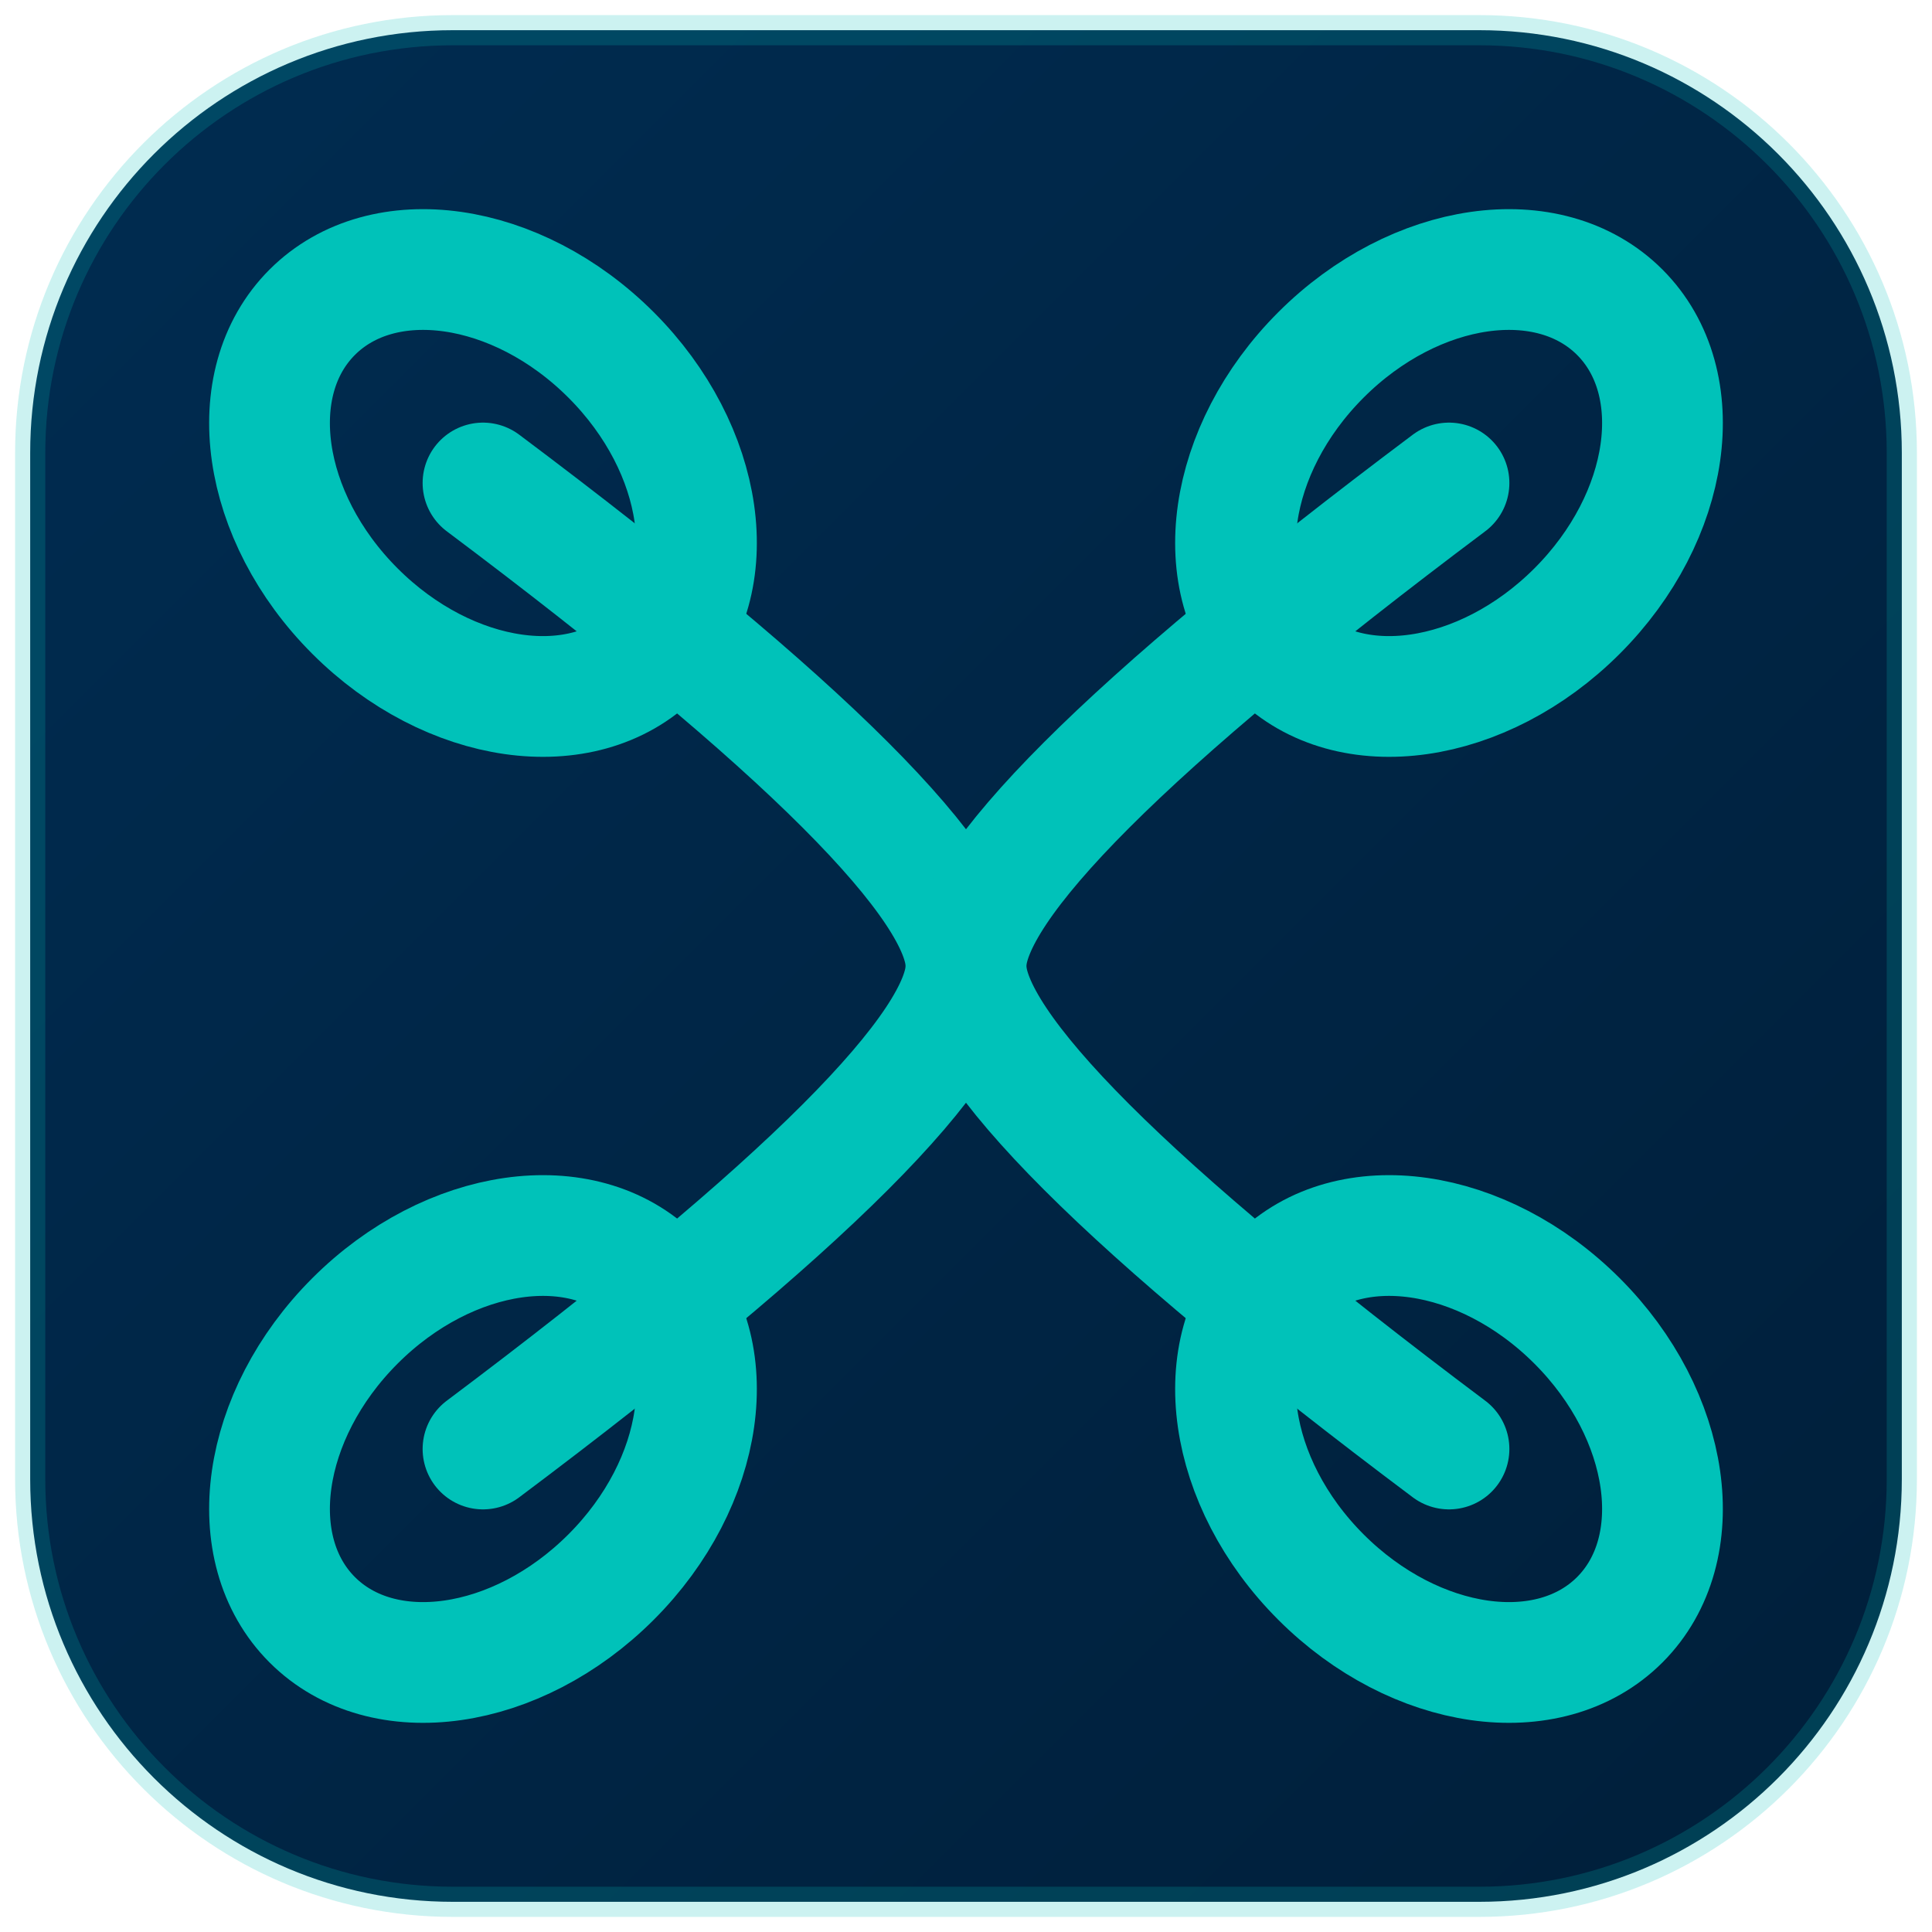
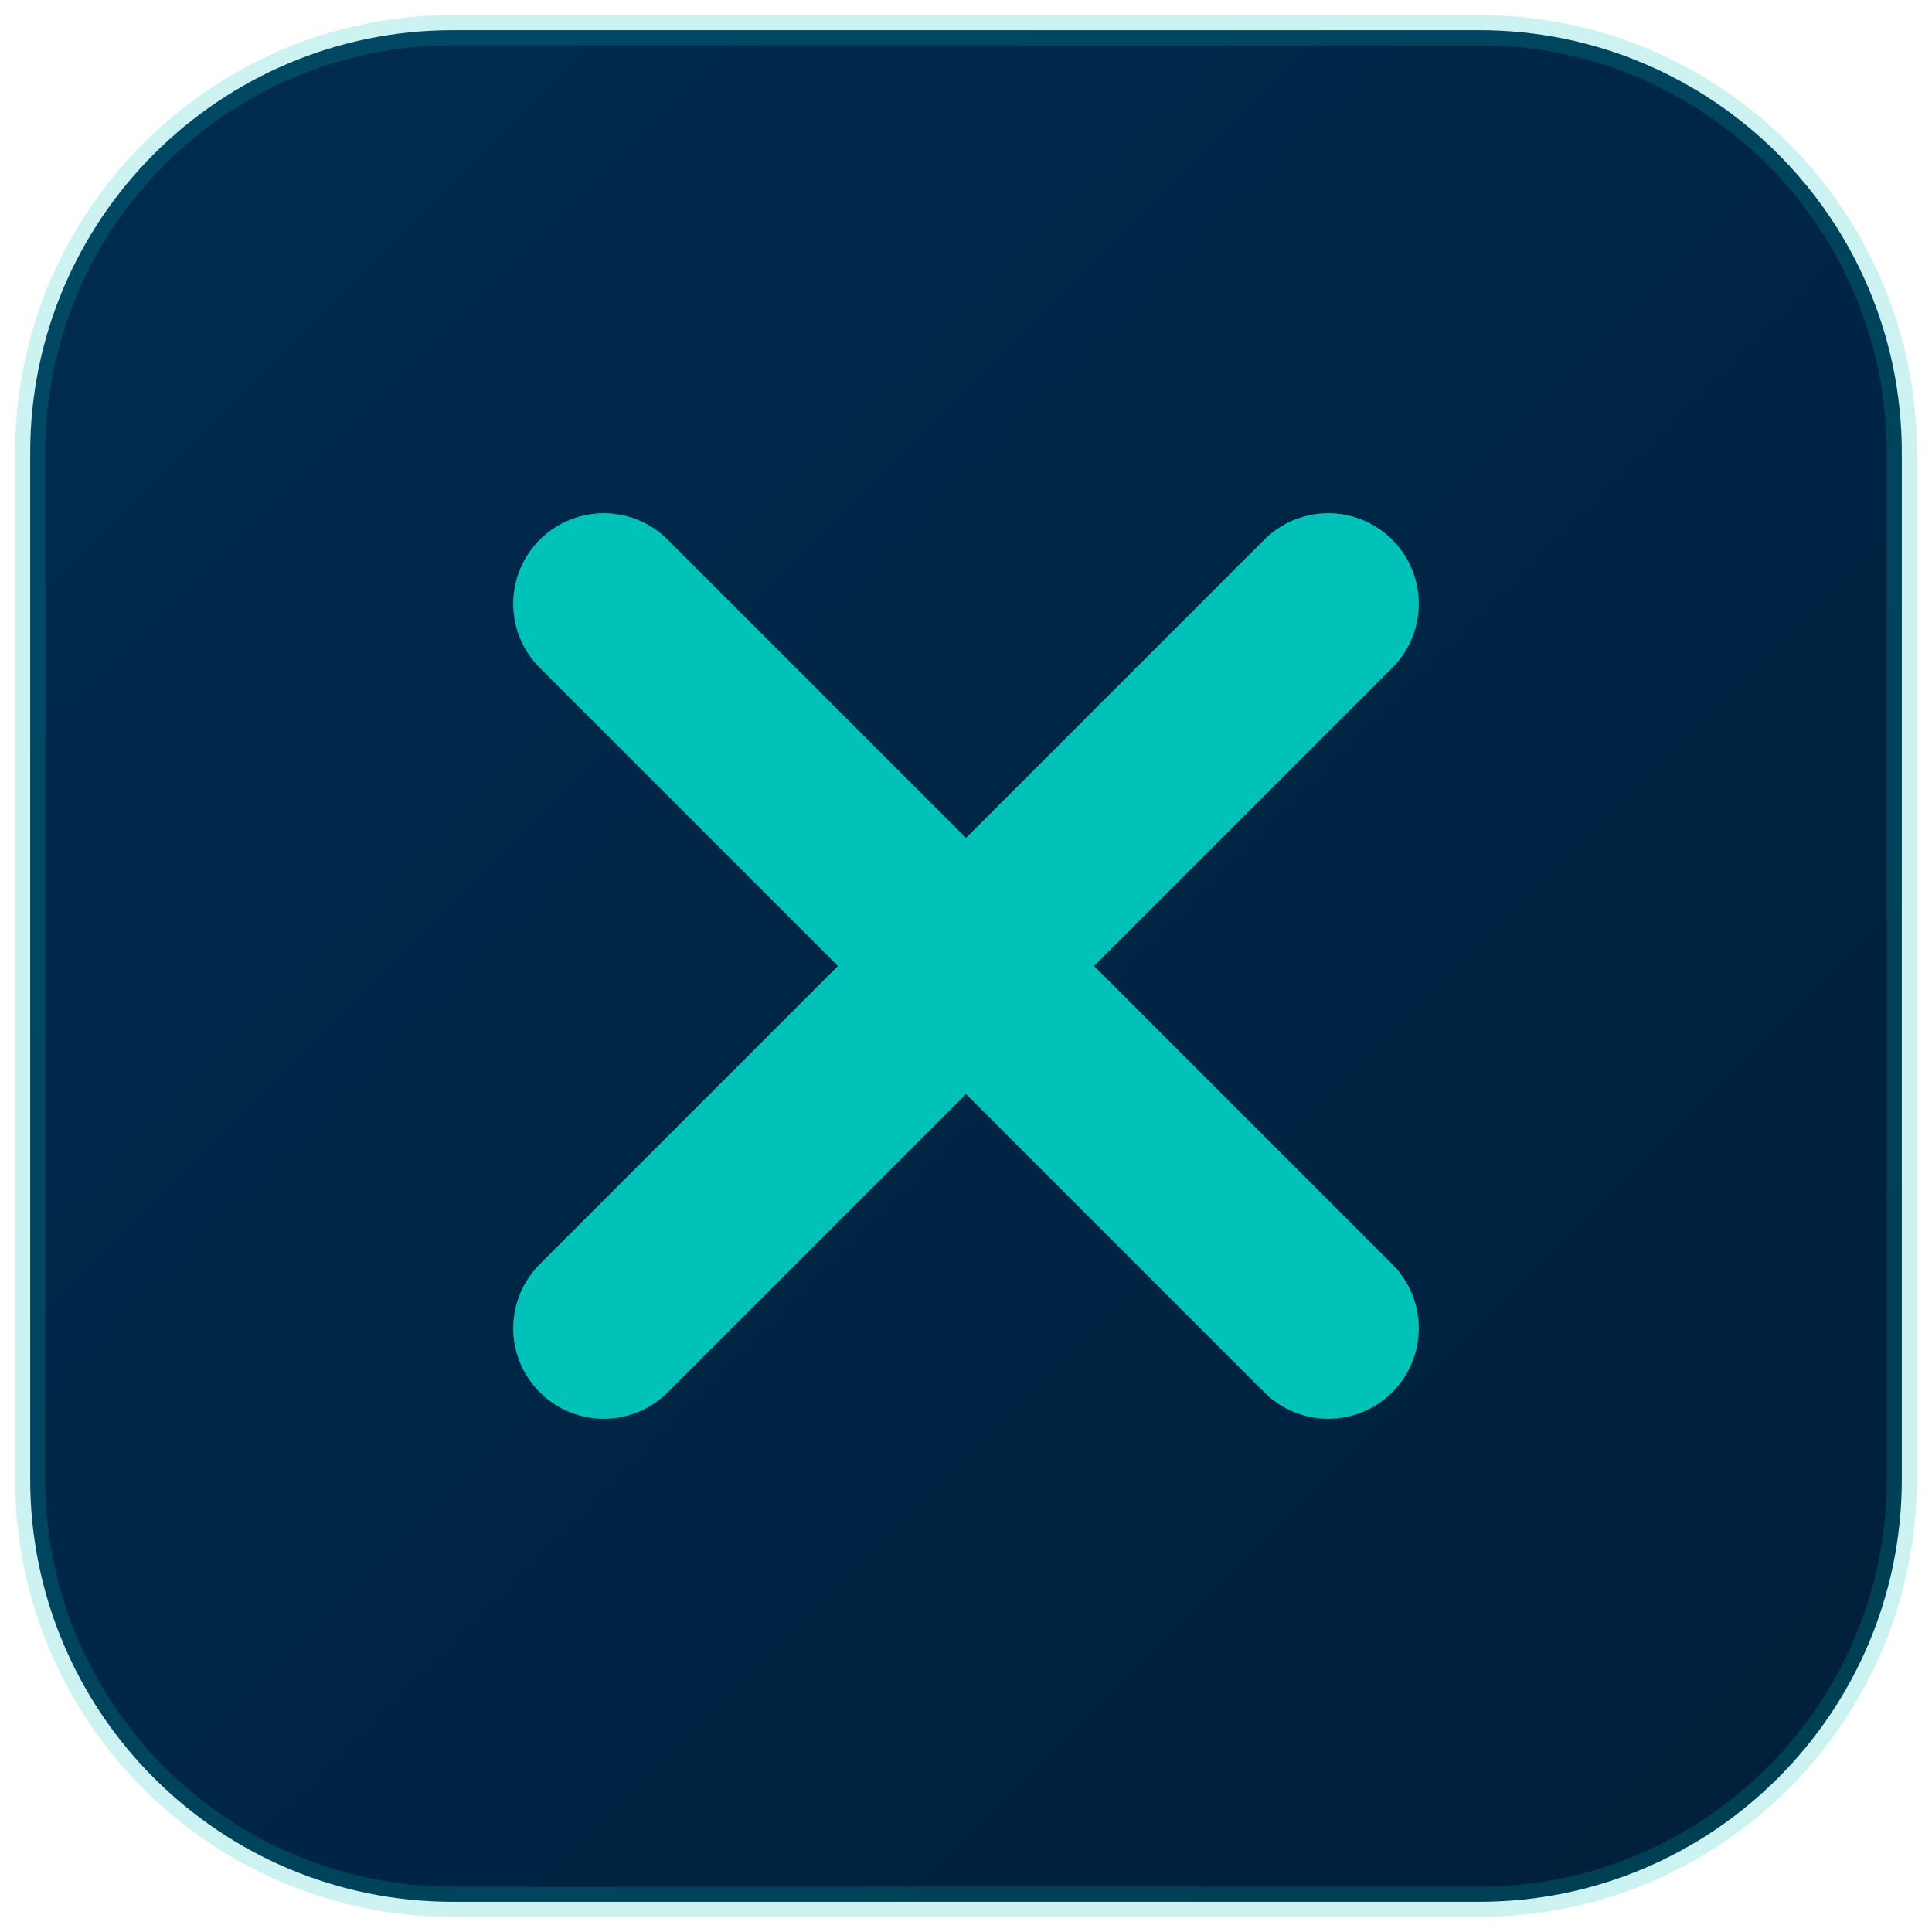
<svg xmlns="http://www.w3.org/2000/svg" width="64" height="64" viewBox="0 0 64 64" fill="none">
  <defs>
    <linearGradient id="xplan-bg" x1="0" y1="0" x2="1" y2="1">
      <stop offset="0" stop-color="#002C51" />
      <stop offset="1" stop-color="#001f3a" />
    </linearGradient>
  </defs>
  <rect x="1" y="1" width="62" height="62" rx="14" fill="url(#xplan-bg)" />
  <rect x="1" y="1" width="62" height="62" rx="14" fill="none" stroke="#00C2B9" stroke-opacity="0.2" />
-   <g fill="none" stroke="#00C2B9" stroke-width="4" stroke-linecap="round">
-     <path d="M16,16 Q32,28 32,32 Q32,36 48,48" />
-     <ellipse cx="16" cy="16" rx="6" ry="8" transform="rotate(-45 16 16)" />
-     <ellipse cx="48" cy="48" rx="6" ry="8" transform="rotate(-45 48 48)" />
-     <path d="M48,16 Q32,28 32,32 Q32,36 16,48" />
-     <ellipse cx="48" cy="16" rx="6" ry="8" transform="rotate(45 48 16)" />
-     <ellipse cx="16" cy="48" rx="6" ry="8" transform="rotate(45 16 48)" />
+   <g fill="none" stroke="#00C2B9" stroke-width="6" stroke-linecap="round">
+     <path d="M20 20L44 44" />
+     <path d="M44 20L20 44" />
  </g>
</svg>
